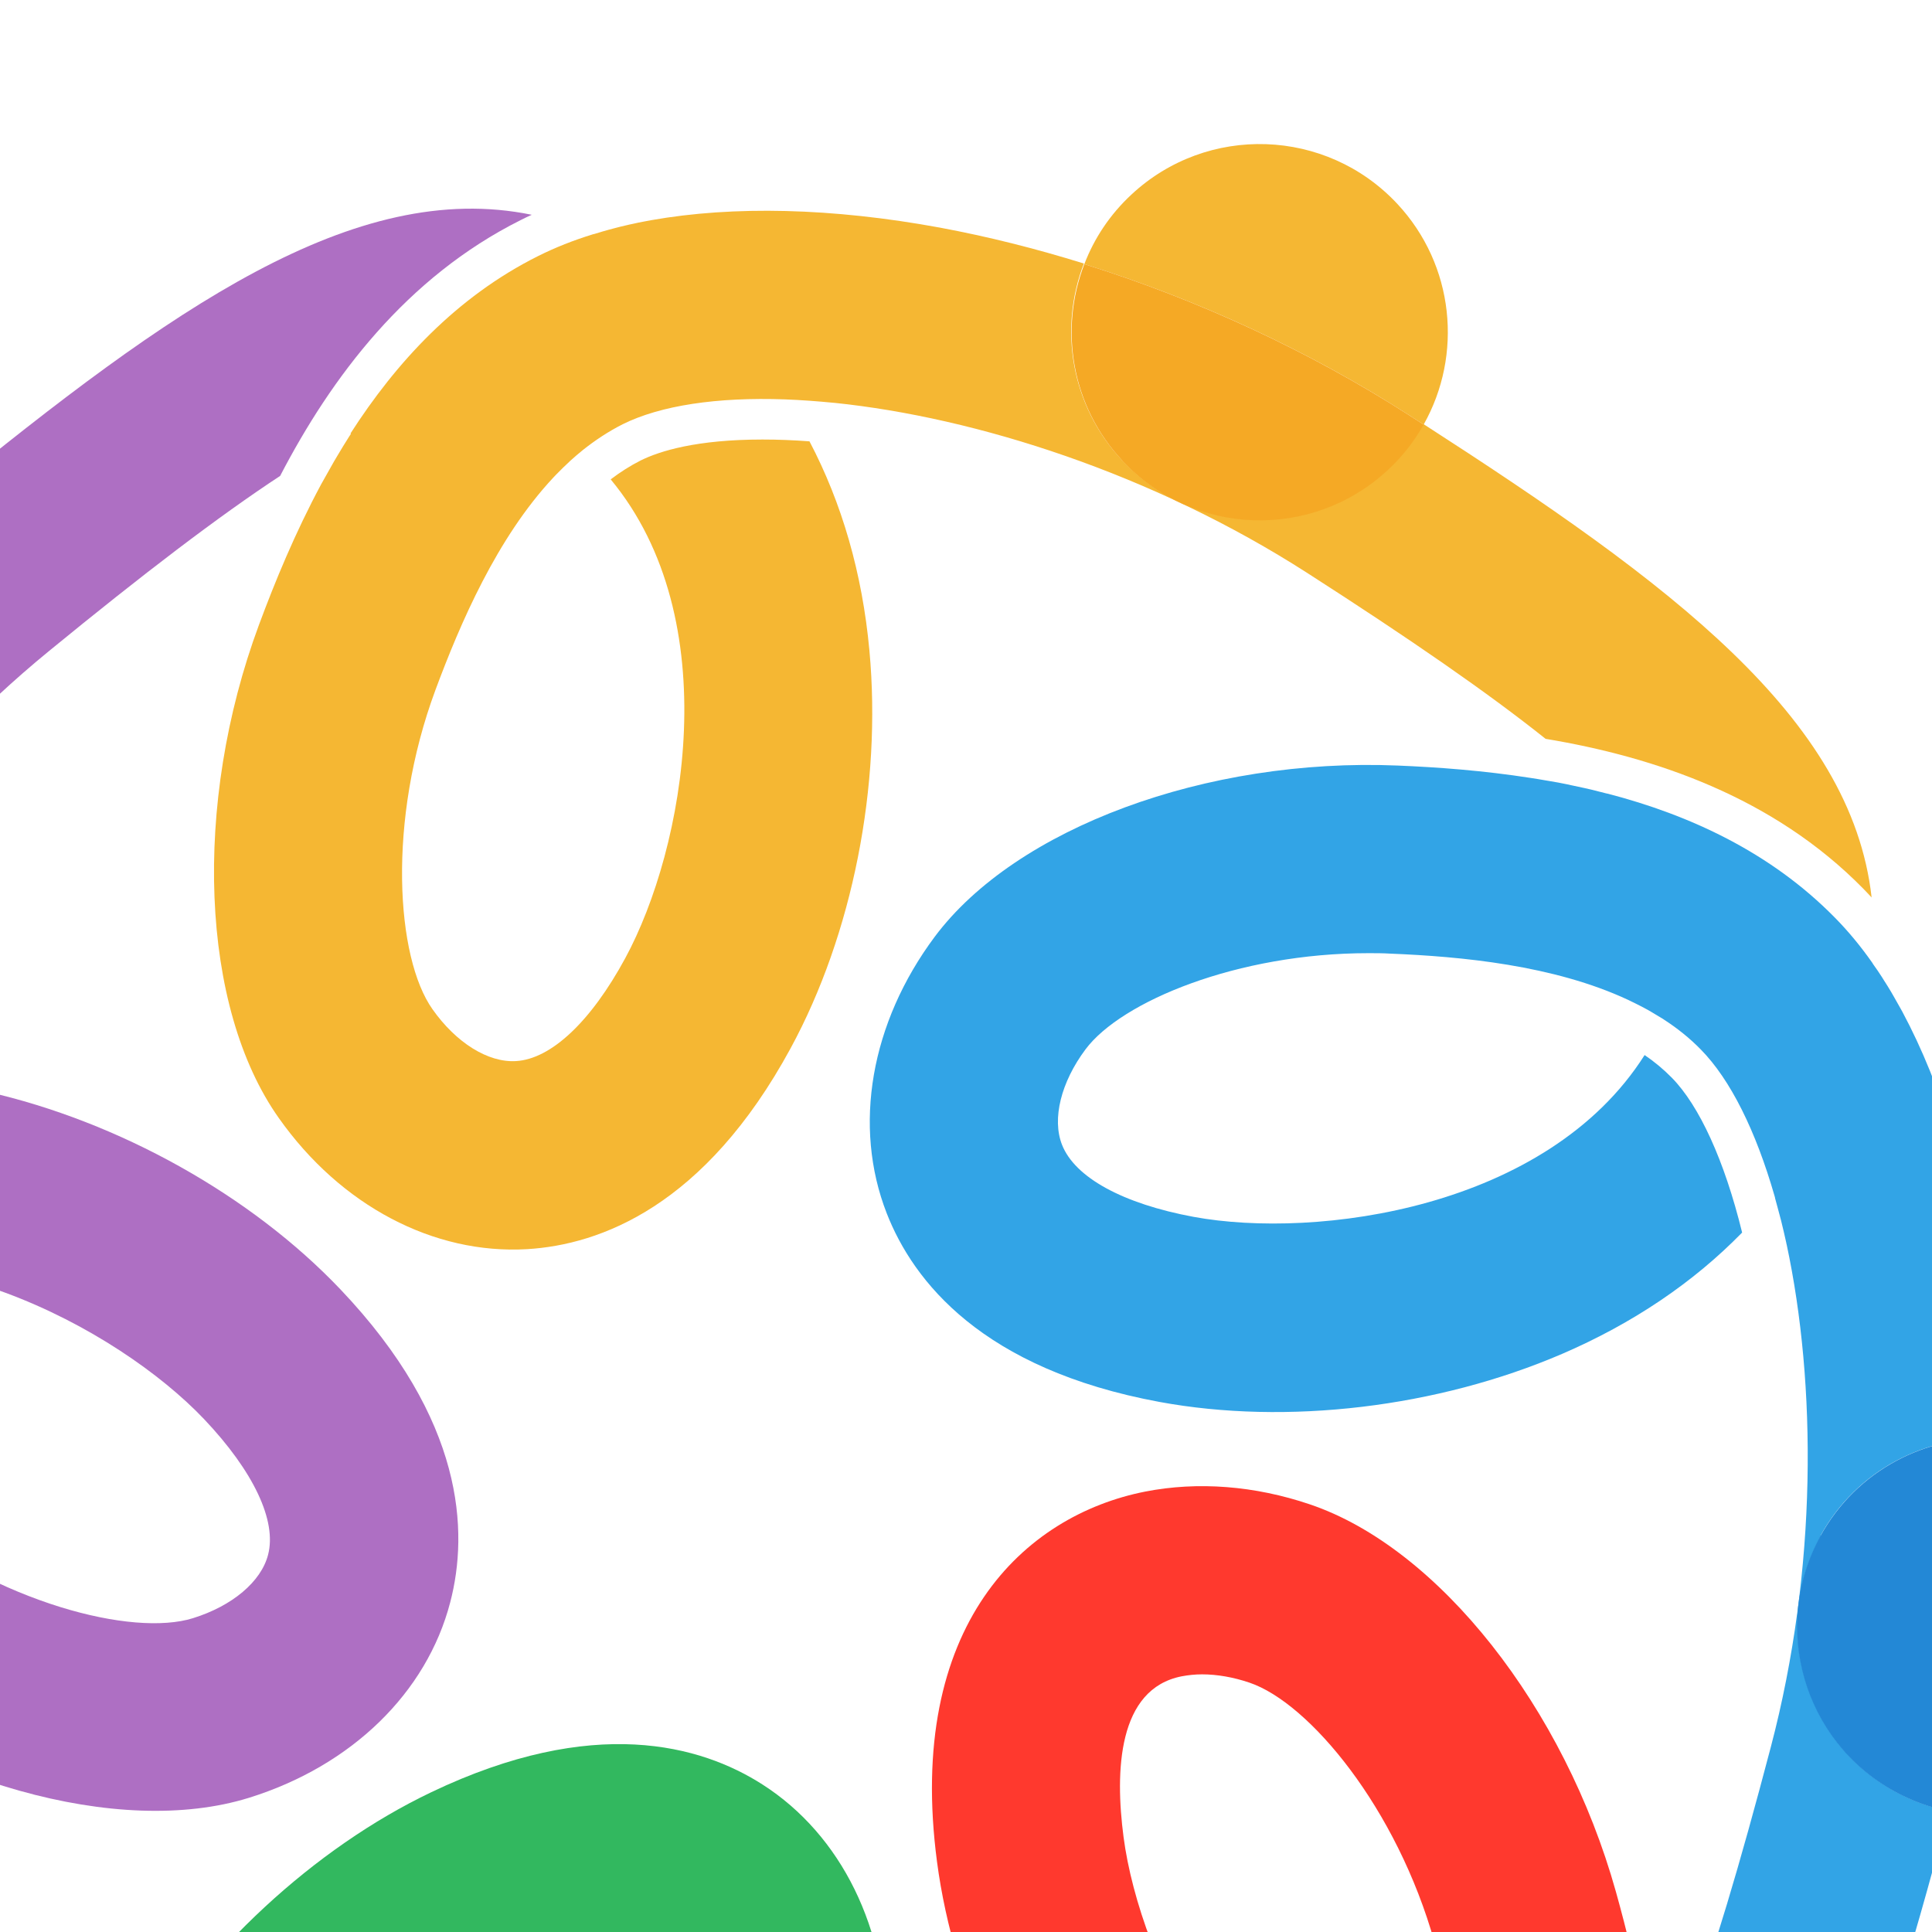
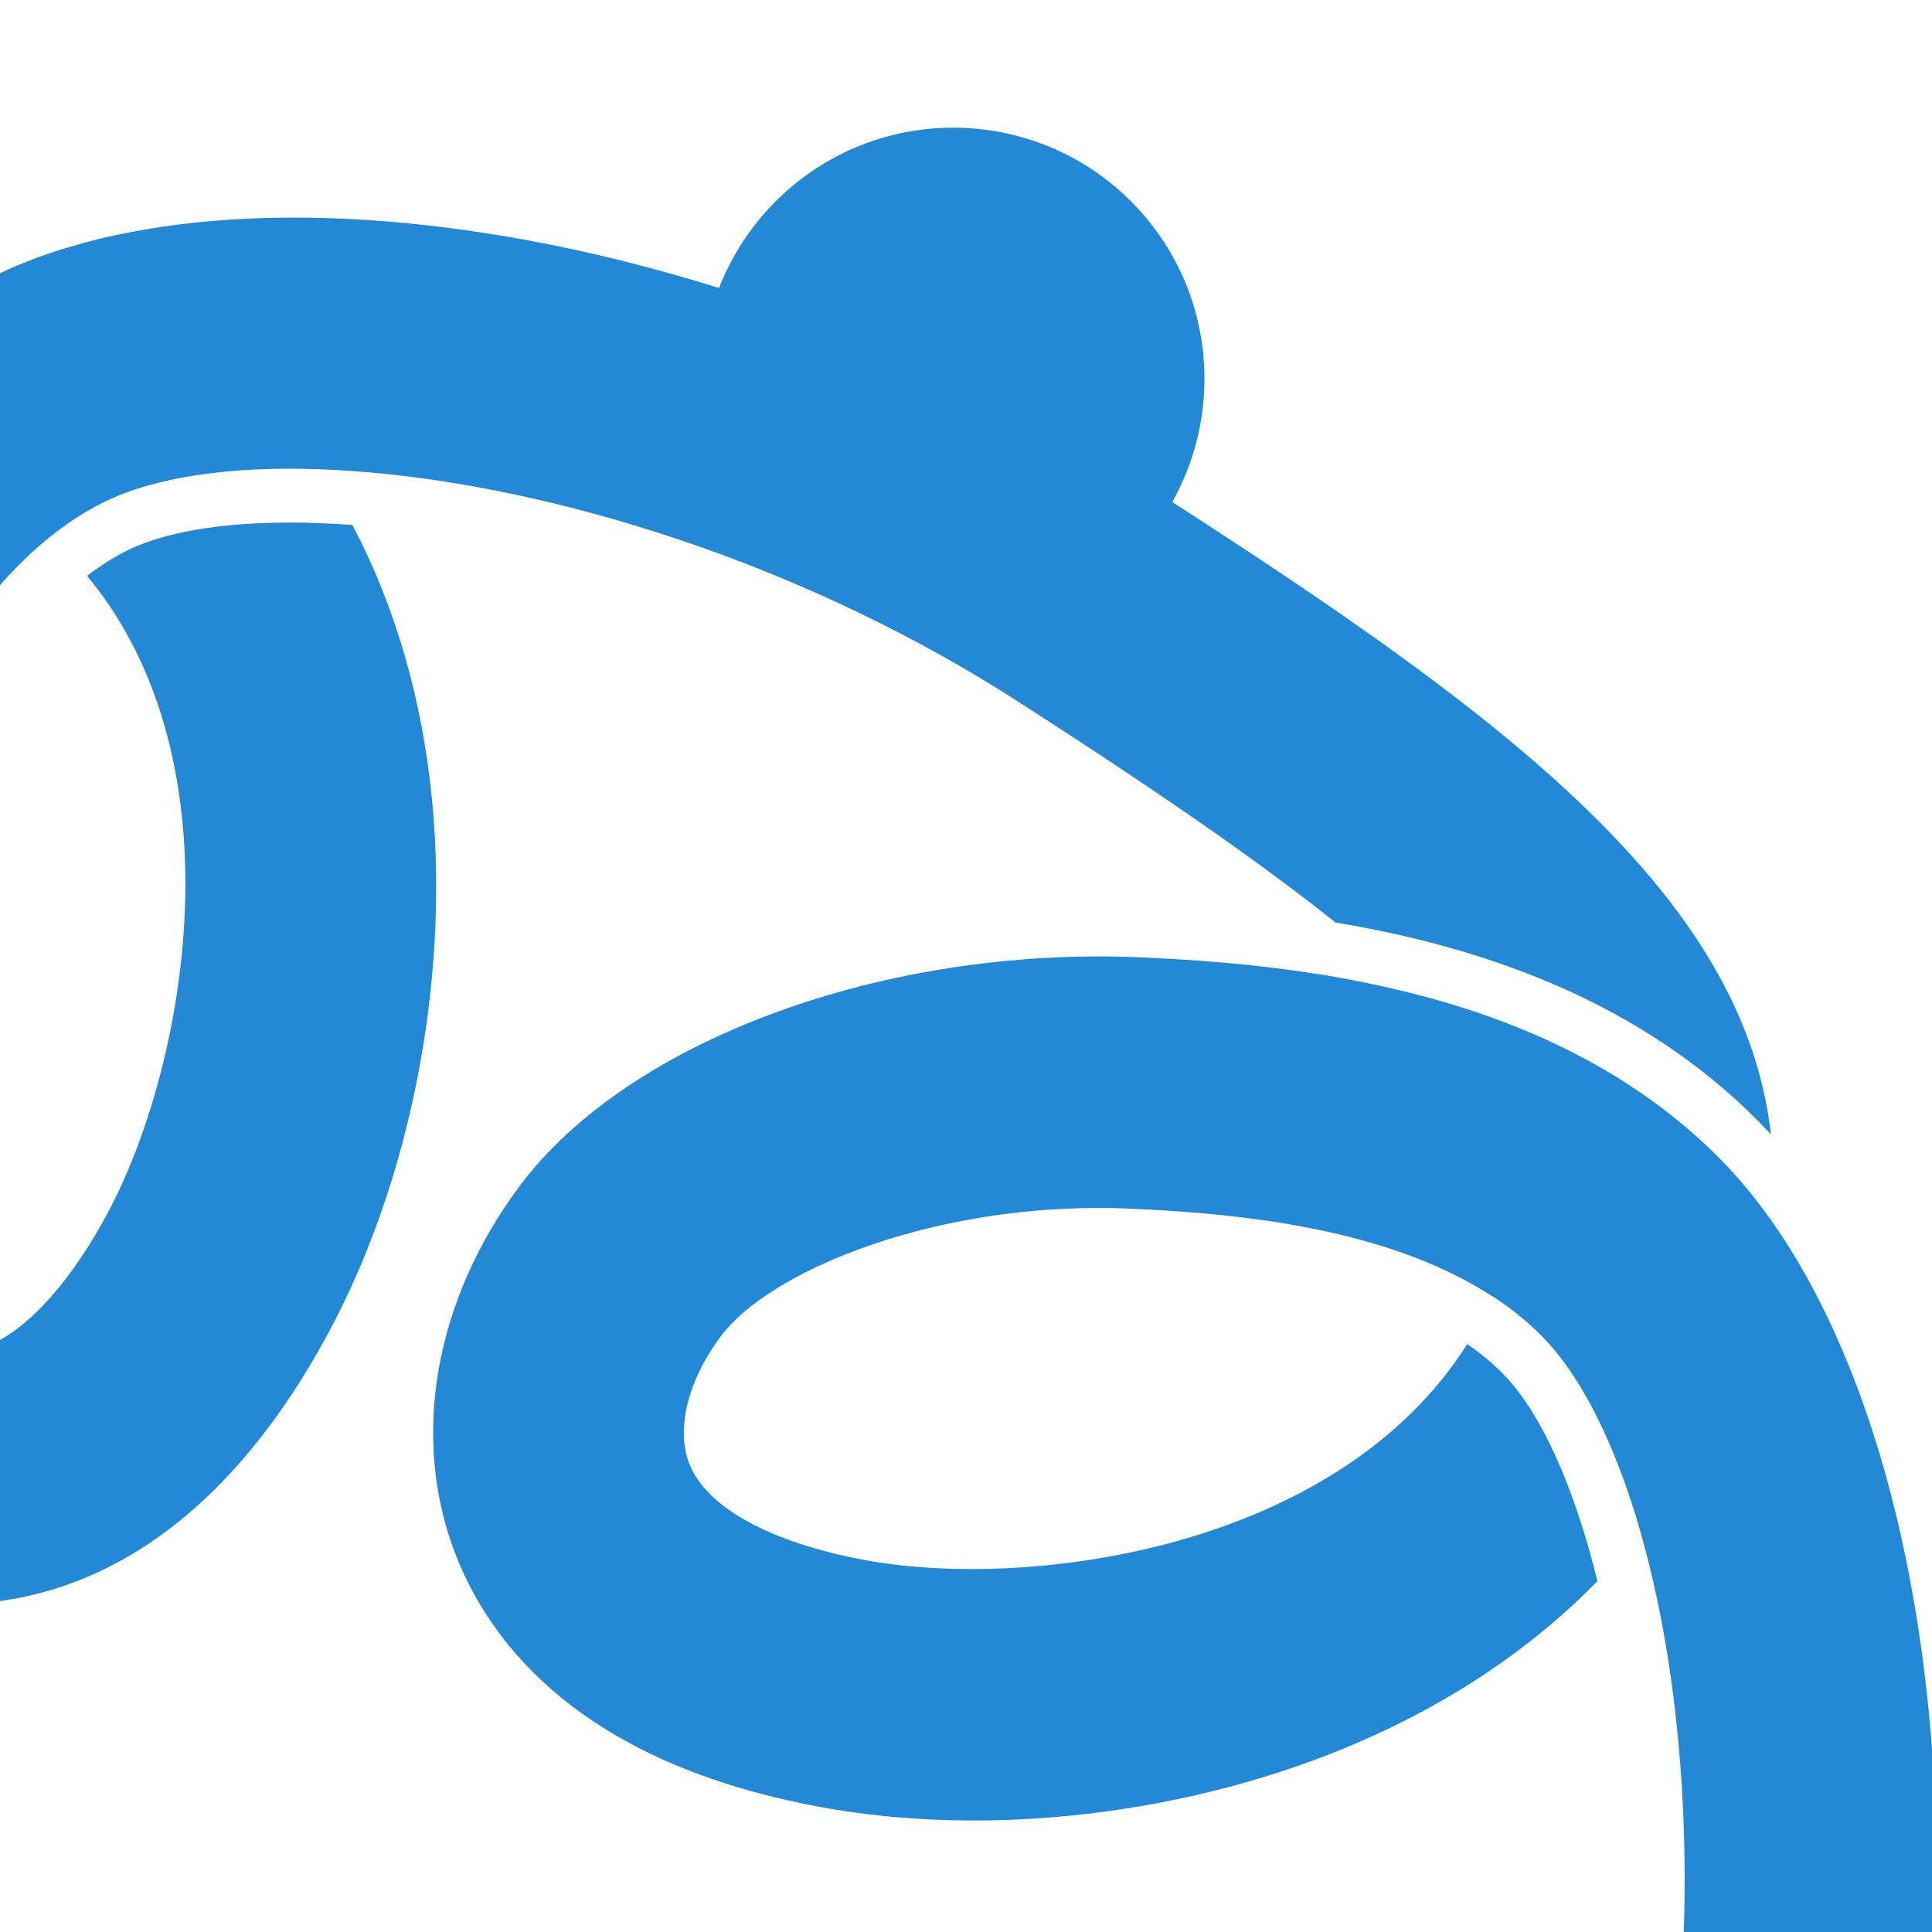
- <svg xmlns="http://www.w3.org/2000/svg" id="k" viewBox="0 0 128 128">
+ <svg xmlns="http://www.w3.org/2000/svg" id="m" viewBox="0 0 128 128">
  <defs>
-     <style>.m{fill:#f5a925;}.n{fill:#ff392e;}.o{fill:#f5b733;}.p{fill:#2388d6;}.q{fill:#ae6fc3;}.r{fill:#32b85f;}.s{fill:#32a4e6;}</style>
+     <style>.p{fill:#2388d6;}</style>
  </defs>
-   <path class="o" d="M23.25,28.74c-.04.06-.07.12-.11.17-.27.43-.54.86-.79,1.29-.07.12-.15.25-.22.37-.23.4-.45.79-.67,1.19-.06.11-.12.22-.18.32-1.74,3.24-3.07,6.48-4.12,9.31-4.42,11.91-3.88,25.35,1.31,32.68,4.1,5.81,10.26,9.05,16.45,8.69,4.83-.29,11.77-2.83,17.46-13.31,4.1-7.55,6.05-17.41,5.22-26.36-.47-5.1-1.82-9.76-3.97-13.85,0,0,0,0,0,0-1.06-.08-2.1-.12-3.11-.12-4.37,0-6.81.76-8.08,1.39-.69.35-1.35.77-1.98,1.25,0,0,0,0,0,0,7.71,9.29,4.91,24.45.96,31.73-2.27,4.19-4.91,6.68-7.24,6.81-1.84.11-3.96-1.21-5.53-3.44-2.41-3.41-3.02-12.47.2-21.15,1.64-4.41,4.07-10.07,7.8-14.06,0,0,0,0,0,0,.06-.06.11-.12.17-.18.04-.04.08-.08.12-.12.25-.26.51-.51.77-.75.02-.02.03-.03.05-.05.28-.25.56-.5.85-.73.83-.66,1.71-1.24,2.64-1.71,2.51-1.25,6.26-1.81,10.75-1.65,0,0,0,0,0,0,0,0,0,0,0,0,1.05.04,2.15.12,3.27.23,0,0,.01,0,.02,0h0c9.37.97,21.07,4.68,31.35,11.29,6.79,4.36,11.94,7.92,15.76,10.97,7.23,1.2,15.09,3.86,21.04,9.92.19.19.37.39.56.59-1.34-11.94-13.38-20.85-29.7-31.37-.61,1.08-1.39,2.09-2.35,2.99-5.03,4.7-12.92,4.43-17.62-.6-3.38-3.61-4.19-8.7-2.52-13.02-3.18-.99-6.37-1.79-9.54-2.38-7.13-1.31-13.67-1.46-19.14-.49-.18.03-.35.07-.53.1-.23.04-.45.09-.67.14-.15.03-.3.06-.45.1-.26.06-.52.12-.77.19-.11.03-.23.06-.34.09-.3.08-.6.17-.89.26-.06.02-.13.04-.19.05h0c-1.3.4-2.51.88-3.63,1.44-5.43,2.71-9.43,7.07-12.44,11.76Z" />
-   <path class="q" d="M-25.17,100.56s.03.04.05.06c.35.43.71.84,1.07,1.25.1.11.19.22.29.32.31.35.63.69.94,1.02.08.08.15.16.23.24,2.54,2.66,5.22,4.93,7.59,6.8,9.96,7.88,22.91,11.52,31.49,8.86,6.79-2.11,11.78-6.95,13.34-12.96,1.22-4.68.95-12.07-7.27-20.72-5.92-6.23-14.68-11.13-23.46-13.11-4.99-1.13-9.84-1.28-14.38-.51-1.87,4.55-2.65,8.47-2.26,11.04.11.77.31,1.52.58,2.27h0s0,0,0,0c11.22-4.46,24.77,2.89,30.48,8.9,3.28,3.46,4.83,6.74,4.24,8.99-.46,1.78-2.37,3.39-4.98,4.2-3.99,1.24-12.79-.98-20.05-6.73-3.69-2.92-8.33-6.99-10.96-11.76,0,0,0,0,0,0-.02-.04-.04-.08-.06-.12-.06-.11-.12-.22-.18-.33-.14-.27-.28-.55-.41-.82-.03-.07-.06-.14-.09-.21-.14-.3-.27-.61-.38-.92,0-.01-.01-.02-.01-.04,0,0,0,0,0,0-.37-.99-.65-2-.8-3.04-.42-2.77.21-6.52,1.75-10.73,0,0,0,0,0,0,0,0,0,0,0,0,.16-.45.34-.91.53-1.37.03-.08.06-.15.09-.23.17-.41.34-.82.53-1.24.03-.07.06-.14.09-.21,0,0,0,0,0,0,3.82-8.61,10.97-18.6,20.42-26.33,6.24-5.11,11.22-8.91,15.31-11.6,0,0,0,0,0,0,3.38-6.51,8.34-13.15,15.94-16.95.24-.12.48-.24.73-.35,0,0,0,0,0,0-11.77-2.42-23.97,6.28-39.02,18.55.84.92,1.56,1.97,2.11,3.16,2.92,6.24.22,13.66-6.01,16.57-4.48,2.09-9.57,1.3-13.16-1.63-1.93,2.72-3.68,5.51-5.21,8.34-3.47,6.41-5.64,12.62-6.4,18.13-.02.11-.03.22-.04.34-.04.29-.07.57-.1.86-.01.12-.02.24-.04.36-.03.29-.05.57-.06.86,0,.1-.01.2-.02.3-.02.38-.03.76-.04,1.13,0,0,0,0,0,0h0c-.02,1.36.06,2.66.25,3.89.9,6,3.8,11.15,7.33,15.46Z" />
-   <path class="n" d="M109.58,139.17h0c-.11-1.83-.32-3.63-.6-5.36h0c-.5-3.08-1.22-5.96-1.92-8.47-3.42-12.23-11.76-22.79-20.27-25.67-3.66-1.24-7.43-1.53-10.91-.85-8.03,1.58-15.87,8.86-13.8,24.53,1.12,8.52,5.34,17.64,11.27,24.39,3.37,3.84,7.21,6.82,11.34,8.86,0,0,0,0,0,0,4.19-2.59,7.11-5.3,8.31-7.6.36-.69.64-1.41.86-2.17,0,0,0,0,0,0-11.69-2.99-18.34-16.9-19.42-25.11-.58-4.4-.38-9.83,3.85-10.66.43-.08.88-.13,1.35-.13,1,0,2.08.19,3.14.55,3.96,1.34,9.77,8.31,12.27,17.23,1.27,4.53,2.63,10.55,1.96,15.96,0,0,0,0,0,0,0,.06-.02.13-.03.19-.01.09-.02.17-.04.26-.05.33-.1.66-.17.99-.01.05-.02.1-.03.16-.07.33-.15.66-.23.98,0,.02,0,.04-.01.06,0,0,0,0,0,0,0,0,0,0,0,0-.28,1.02-.65,2-1.13,2.93-1.29,2.49-4,5.14-7.73,7.65,0,0,0,0,0,0,0,0,0,0,0,0-.38.26-.78.51-1.19.77-.09.06-.18.11-.26.17-.39.24-.79.48-1.19.72-.05.03-.09.05-.13.08,0,0,0,0,0,0-8.15,4.73-19.81,8.61-32.01,9.31-8.05.46-14.32.62-19.21.39,0,0,0,0,0,0-5.23,2.61-11.4,4.74-17.99,4.74-1.64,0-3.28-.14-4.87-.4-.26-.05-.53-.1-.8-.15,6.07,6.65,16.01,8.39,28.77,8.39,4.26,0,8.84-.2,13.69-.47-.14-1.24-.1-2.51.15-3.8,1.31-6.76,7.84-11.18,14.6-9.87,4.85.94,8.5,4.58,9.69,9.06,3.15-1.07,6.21-2.3,9.11-3.68,6.53-3.13,11.91-6.85,15.76-10.84.14-.14.27-.29.41-.43.14-.15.27-.29.4-.44.13-.14.25-.28.37-.42.13-.15.26-.31.39-.46.11-.14.23-.27.34-.41.13-.16.26-.33.38-.49.09-.12.18-.23.27-.35.82-1.09,1.51-2.19,2.09-3.3,2.8-5.39,3.47-11.26,3.15-16.81Z" />
-   <path class="s" d="M120.62,101.73c2.39-4.33,6.98-6.67,11.61-6.42-.04-3.33-.26-6.62-.69-9.81-.96-7.24-2.87-13.56-5.51-18.48-.03-.06-.07-.12-.1-.18-.16-.29-.32-.57-.48-.85-.05-.09-.1-.17-.15-.26-.16-.27-.32-.53-.49-.79-.04-.07-.09-.14-.13-.21-.19-.29-.38-.58-.58-.85-.02-.03-.04-.06-.06-.1h0s0,0,0,0c0,0,0,0,0,0-.78-1.11-1.61-2.11-2.49-3-4.26-4.33-9.63-6.79-15.01-8.19h0s0,0,0,0c0,0,0,0,0,0-.03,0-.06-.02-.1-.02-.34-.09-.69-.17-1.03-.26-.15-.03-.3-.07-.44-.1-.28-.06-.56-.12-.84-.18-.11-.02-.21-.05-.32-.07-.38-.08-.76-.15-1.13-.21-.1-.02-.2-.03-.3-.05-.32-.06-.65-.11-.97-.16-3.14-.49-6.15-.71-8.8-.82-12.69-.53-25.3,4.14-30.68,11.34-4.25,5.7-5.44,12.55-3.18,18.33,1.76,4.5,6.33,10.32,18.06,12.49,8.45,1.56,18.42.37,26.68-3.18,4.69-2.02,8.71-4.74,11.93-8.04h0c-1.17-4.78-2.84-8.41-4.66-10.26-.54-.55-1.14-1.05-1.8-1.5,0,0,0,0,0,0-6.46,10.2-21.74,12.22-29.88,10.72-4.69-.87-7.87-2.61-8.72-4.78-.67-1.71-.07-4.14,1.56-6.32,2.37-3.17,10.06-6.37,18.74-6.37.48,0,.96,0,1.44.03,4.7.19,10.84.76,15.78,3.07,0,0,0,0,0,0,.03.02.07.03.1.05.12.06.25.12.37.18.27.13.53.27.79.41.09.05.17.1.26.15.2.12.4.24.6.36.08.05.16.09.24.15,0,0,0,0,0,0,.88.57,1.71,1.23,2.44,1.98,1.97,2,3.65,5.4,4.89,9.71.02.05.03.11.04.17.12.42.23.86.35,1.3.01.05.03.1.04.15.12.49.24.99.35,1.5,0,.03.01.06.02.09,0,0,0,0,0,0,1.97,9.21,2.06,21.49-1.05,33.3-2.05,7.8-3.84,13.81-5.56,18.38,0,0,0,0,0,0,1.09,7.25.98,15.54-2.94,23.08-.12.24-.25.47-.38.71,10.94-4.97,15.7-19.16,20.66-37.93-1.22-.25-2.42-.68-3.57-1.31-6.02-3.33-8.21-10.92-4.88-16.94Z" />
-   <path class="r" d="M15.65,171.37c4.41,0,8.65-1.04,12.54-2.56h0c.54-.21,1.07-.43,1.59-.66.13-.06.26-.12.4-.17.42-.19.83-.38,1.24-.57.11-.05.22-.1.33-.15,3.31-1.6,6.29-3.44,8.81-5.12,10.57-7.03,18.04-18.22,18.16-27.21.09-7.11-2.97-13.35-8.2-16.7-4.07-2.61-11.19-4.63-21.95.51-7.75,3.7-15.12,10.53-19.72,18.26-2.61,4.39-4.26,8.96-4.92,13.52,3.76,3.18,7.24,5.13,9.8,5.56.62.1,1.26.16,1.93.16.14,0,.27,0,.4,0,0,0,0,0,0,0-.77-12.05,10.41-22.67,17.88-26.23,2.71-1.29,5.13-1.95,7.05-1.95,1.13,0,2.09.23,2.81.7,1.55.99,2.49,3.3,2.46,6.03-.05,4.18-4.89,11.86-12.59,16.99-4.06,2.7-9.61,6-15.17,6.9-.05,0-.09.02-.14.02-.15.02-.3.04-.44.06-.08.01-.15.02-.23.03-.15.02-.29.03-.44.05-.06,0-.12.01-.19.02-.21.02-.42.03-.64.04,0,0,0,0,0,0-1.06.05-2.11,0-3.14-.17-2.77-.46-6.13-2.22-9.67-4.99h0c-.05-.04-.1-.08-.15-.12-.17-.13-.34-.27-.51-.41-.12-.1-.23-.19-.35-.29-.1-.09-.21-.17-.31-.26-.13-.11-.26-.22-.4-.34-.1-.08-.19-.17-.29-.25-.11-.1-.23-.2-.34-.3-.06-.05-.11-.1-.17-.15,0,0,0,0,0,0-7.01-6.29-14.3-16.17-18.73-27.56-2.93-7.52-5.01-13.43-6.3-18.15h0c-5.15-5.23-9.93-12-11.19-20.4-.04-.27-.07-.54-.11-.81-5.94,10.45-1.44,24.74,5.58,42.84,1.13-.52,2.36-.87,3.66-1.04,6.83-.85,13.06,4.01,13.9,10.84.61,4.91-1.72,9.5-5.62,12.01,1.99,2.67,4.1,5.2,6.32,7.53,5.01,5.27,10.24,9.25,15.24,11.67.14.07.27.13.41.19.21.1.42.2.63.29.16.07.32.14.48.21.19.08.38.16.57.23.17.07.34.14.5.2.16.06.32.12.49.18.17.06.34.13.52.18,1.29.44,2.55.76,3.78.97,1.49.25,2.97.36,4.43.36Z" />
-   <path class="o" d="M94.32,28.13c2.6-4.61,2.05-10.56-1.75-14.63-4.7-5.03-12.59-5.3-17.62-.6-1.42,1.32-2.46,2.9-3.11,4.6,7.53,2.35,14.95,5.78,21.55,10.03.31.2.62.4.93.6Z" />
-   <path class="m" d="M74.35,30.52c4.7,5.03,12.59,5.3,17.62.6.96-.89,1.74-1.9,2.35-2.99-.31-.2-.62-.4-.93-.6-6.61-4.25-14.03-7.68-21.55-10.03-1.67,4.32-.86,9.41,2.52,13.02Z" />
-   <path class="p" d="M132.23,95.32c-4.63-.26-9.21,2.09-11.61,6.42-3.33,6.02-1.15,13.61,4.88,16.94,1.15.63,2.35,1.07,3.57,1.31.09-.36.19-.71.28-1.07,2-7.59,2.97-15.71,2.88-23.6Z" />
+   <path class="p" d="M28.65,53.27c-.63-6.8-2.43-13.03-5.3-18.49,0,0,0,0,0,0-1.42-.1-2.8-.16-4.15-.16-5.83,0-9.09,1.01-10.79,1.86-.93.46-1.81,1.03-2.64,1.67,0,0,0,0,0,0,10.29,12.41,6.55,32.65,1.28,42.37-2.87,5.28-6.17,8.53-9.14,9.03-.05,5.57-.43,11.13-.55,16.7.33,0,.67,0,1-.02,6.44-.38,15.72-3.78,23.32-17.78,5.47-10.08,8.07-23.24,6.97-35.19Z" />
+   <path class="p" d="M77.66,33.27c3.47-6.16,2.74-14.1-2.34-19.53-6.28-6.72-16.81-7.07-23.52-.8-1.89,1.77-3.28,3.87-4.16,6.14-4.24-1.32-8.51-2.4-12.73-3.17-9.52-1.75-18.26-1.95-25.55-.66-.24.04-.47.09-.71.13-.3.06-.6.12-.9.18-.2.04-.4.09-.6.13-.35.08-.69.16-1.03.25-.15.04-.3.08-.45.12-.4.11-.8.22-1.19.34-.08.03-.17.05-.25.07h0c-1.73.54-3.35,1.18-4.84,1.92-.23.11-.44.24-.66.36,0,.41-.01.82-.06,1.24-.45,3.55.22,7.08.17,10.64-.04,3.35-.3,6.69-.35,10.05.69-.93,1.41-1.83,2.19-2.66,0,0,0,0,0,0,.07-.08.15-.16.23-.23.05-.06.11-.11.16-.17.34-.35.68-.68,1.03-1.01.02-.02.05-.04.07-.06.37-.34.75-.67,1.14-.98,1.1-.88,2.28-1.66,3.53-2.28,3.35-1.67,8.36-2.42,14.35-2.2,0,0,0,0,0,0,0,0,0,0,0,0,1.41.05,2.87.16,4.37.31,0,0,.01,0,.02,0h0c12.51,1.3,28.14,6.25,41.85,15.07,9.06,5.82,15.95,10.57,21.05,14.65,9.66,1.6,20.14,5.16,28.1,13.25.25.26.5.52.75.79-1.79-15.94-17.86-27.84-39.65-41.89Z" />
+   <path class="p" d="M105.83,104.75c-1.56-6.39-3.8-11.23-6.22-13.7-.72-.74-1.53-1.4-2.4-2,0,0,0,0,0,0-8.62,13.62-29.03,16.32-39.9,14.31-6.26-1.16-10.5-3.48-11.64-6.38-.9-2.29-.1-5.52,2.08-8.44,3.16-4.24,13.43-8.51,25.02-8.51.64,0,1.28.01,1.92.04,6.27.26,14.48,1.01,21.07,4.1,0,0,0,0,0,0,.04.02.09.04.13.06.16.08.33.16.49.24.36.18.71.36,1.05.55.12.07.23.13.35.2.27.16.53.32.8.48.1.07.21.13.32.19,0,0,0,0,0,0,1.18.77,2.28,1.65,3.26,2.64,2.63,2.67,4.88,7.21,6.53,12.97.02.07.04.15.06.22.16.57.31,1.15.46,1.74.02.07.03.13.05.2.16.65.32,1.32.46,2,0,.04.02.08.03.11,0,0,0,0,0,0,1.44,6.75,2.13,14.73,1.77,23.17,5.57.01,11.1.63,16.63,1.19.12-2.4.17-4.8.15-7.18-.05-4.44-.35-8.83-.92-13.09-1.29-9.67-3.83-18.11-7.36-24.67-.04-.08-.09-.16-.13-.24-.21-.39-.42-.76-.64-1.13-.07-.12-.13-.23-.2-.34-.21-.36-.43-.71-.65-1.06-.06-.09-.12-.19-.18-.28-.25-.39-.51-.77-.77-1.14-.03-.04-.06-.09-.09-.13h0s0,0,0,0c0,0,0,0,0,0-1.05-1.48-2.15-2.82-3.32-4.01-5.68-5.78-12.86-9.06-20.05-10.94h0s0,0,0,0h0s-.09-.02-.13-.03c-.46-.12-.92-.23-1.38-.34-.2-.05-.4-.09-.59-.14-.37-.08-.75-.17-1.12-.24-.14-.03-.28-.06-.42-.09-.51-.1-1.01-.2-1.51-.29-.13-.02-.27-.05-.4-.07-.43-.08-.86-.15-1.29-.21-4.19-.66-8.21-.94-11.75-1.09-16.94-.7-33.78,5.53-40.96,15.14-5.68,7.61-7.26,16.75-4.24,24.47,2.35,6.01,8.45,13.79,24.11,16.68,11.28,2.09,24.6.5,35.63-4.25,6.27-2.7,11.63-6.33,15.93-10.74h0Z" />
</svg>
